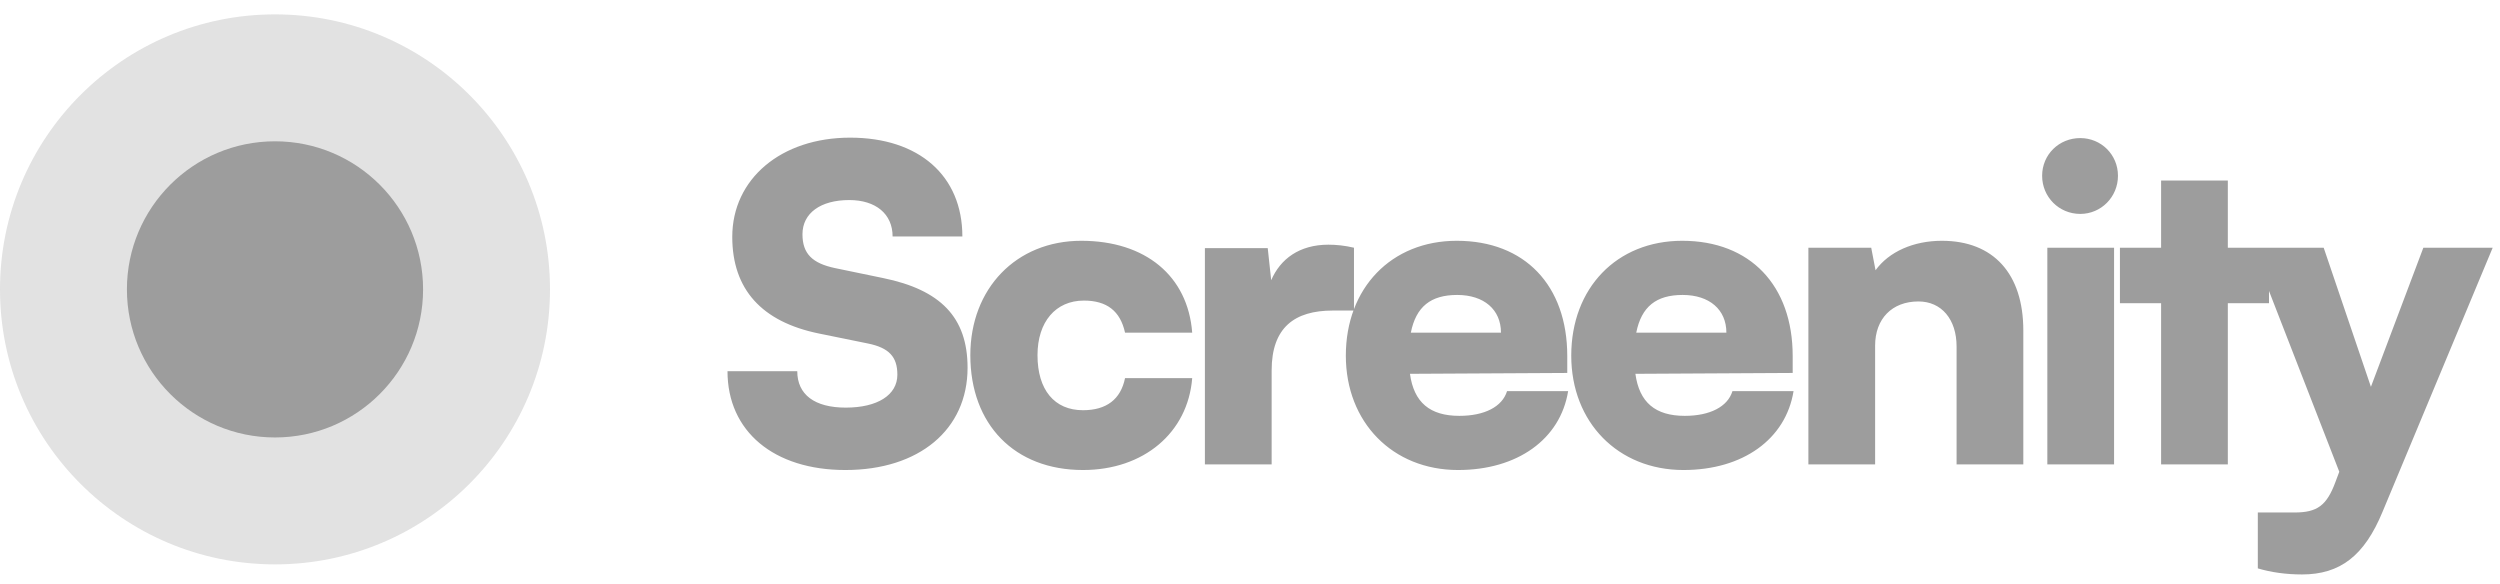
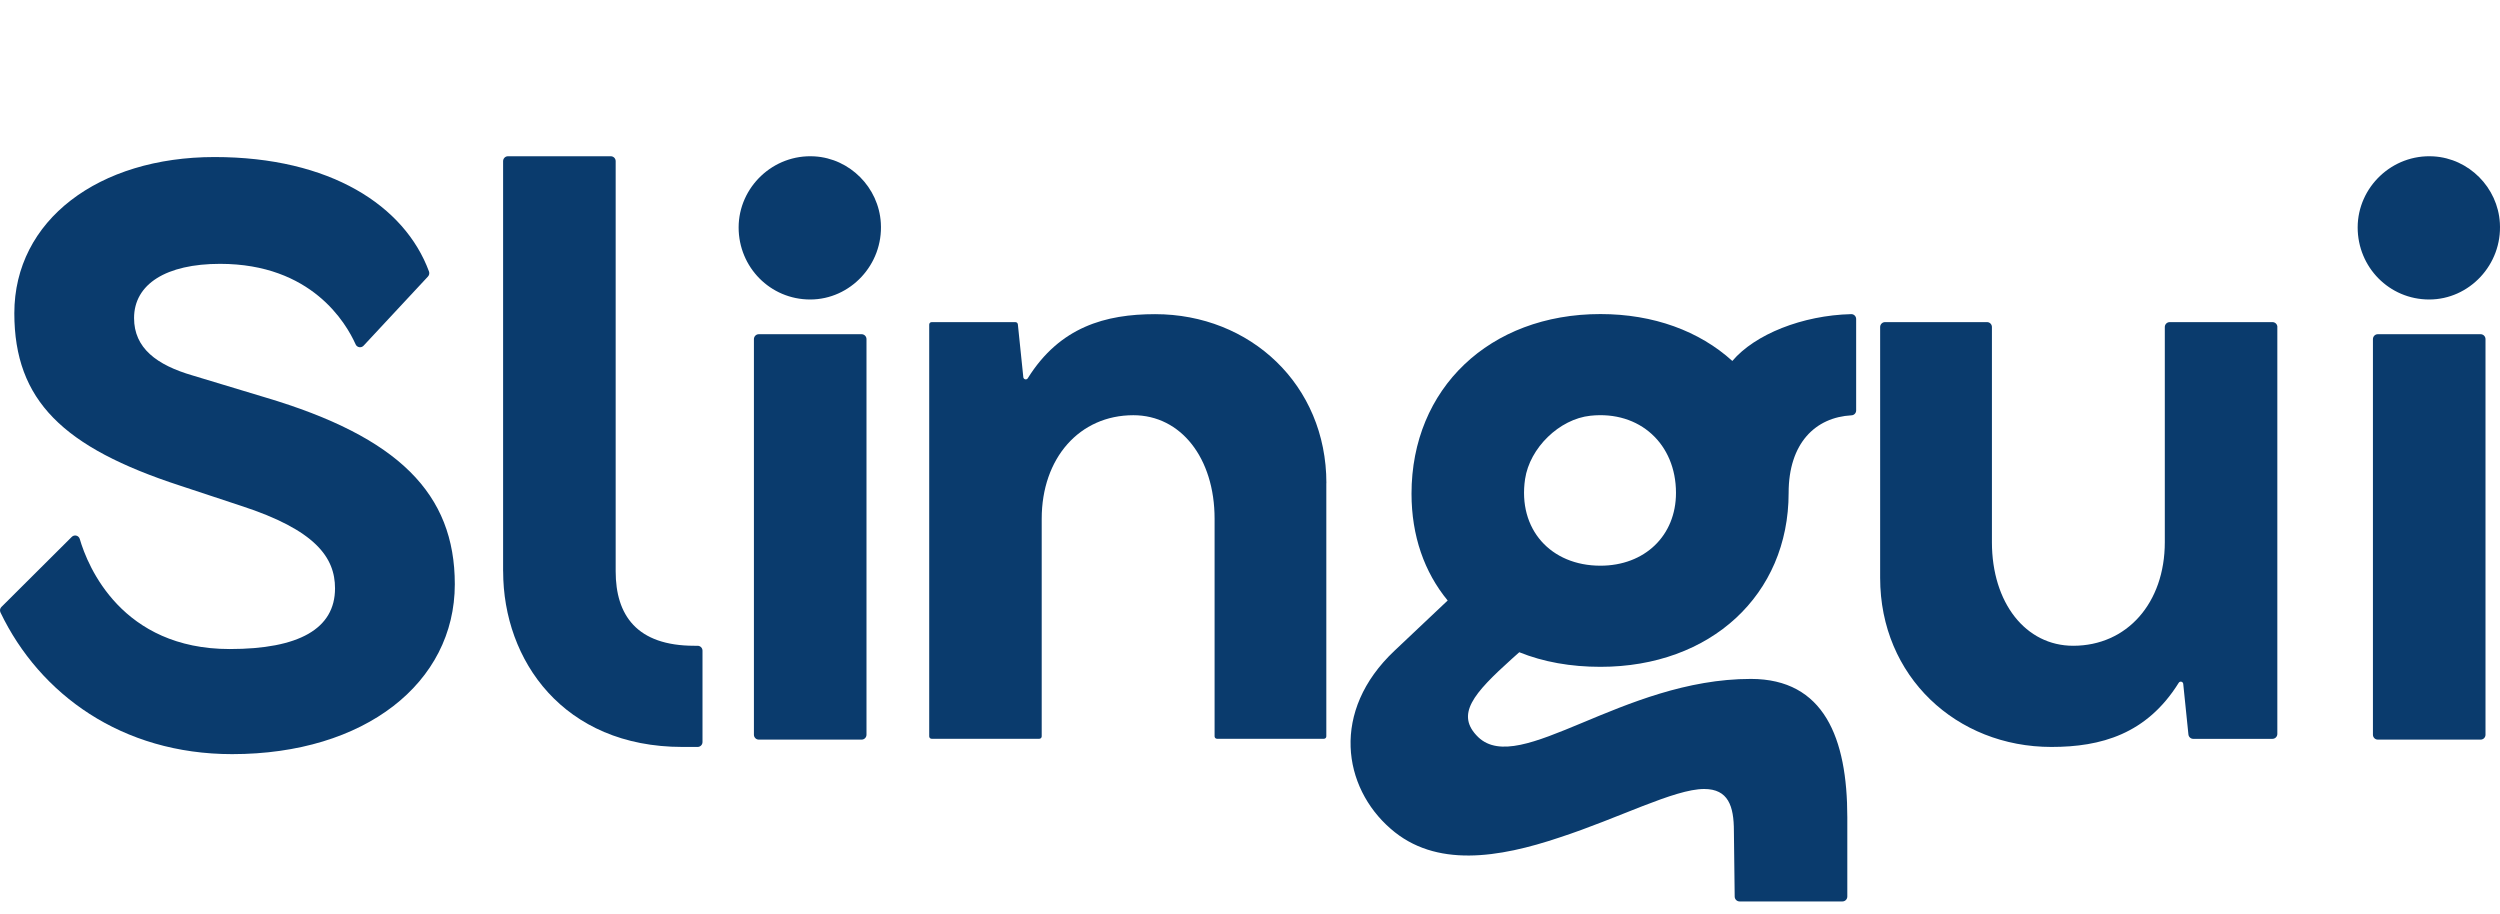
- <svg xmlns="http://www.w3.org/2000/svg" width="150" height="35" viewBox="0 0 150 35" fill="none">
-   <path d="M43.936 14.213C43.936 10.729 46.874 8.259 51.008 8.259C55.142 8.259 57.742 10.547 57.742 14.187H53.556C53.556 12.835 52.542 12.003 50.956 12.003C49.24 12.003 48.148 12.783 48.148 14.057C48.148 15.227 48.746 15.799 50.098 16.085L52.984 16.683C56.416 17.385 58.054 19.023 58.054 22.065C58.054 25.783 55.142 28.201 50.722 28.201C46.432 28.201 43.65 25.887 43.65 22.273H47.836C47.836 23.677 48.876 24.457 50.748 24.457C52.646 24.457 53.842 23.703 53.842 22.481C53.842 21.415 53.348 20.869 52.074 20.609L49.136 20.011C45.704 19.309 43.936 17.359 43.936 14.213ZM58.22 21.311C58.22 17.307 60.976 14.447 64.876 14.447C68.724 14.447 71.272 16.553 71.532 19.959H67.502C67.216 18.659 66.41 18.035 65.032 18.035C63.342 18.035 62.25 19.309 62.25 21.311C62.25 23.391 63.264 24.613 64.98 24.613C66.384 24.613 67.242 23.963 67.502 22.689H71.532C71.272 25.965 68.62 28.201 64.98 28.201C60.872 28.201 58.22 25.471 58.22 21.311ZM81.239 14.863V18.633H79.965C77.677 18.633 76.299 19.647 76.299 22.221V27.863H72.294V14.889H76.064L76.272 16.813C76.819 15.539 77.963 14.681 79.704 14.681C80.172 14.681 80.692 14.733 81.239 14.863ZM87.484 28.201C83.558 28.201 80.75 25.341 80.75 21.337C80.75 17.281 83.48 14.447 87.406 14.447C91.488 14.447 94.036 17.125 94.036 21.363V22.377L84.598 22.429C84.832 24.145 85.794 24.951 87.562 24.951C89.07 24.951 90.136 24.405 90.422 23.469H94.088C93.62 26.355 91.046 28.201 87.484 28.201ZM87.432 17.697C85.846 17.697 84.962 18.399 84.65 19.959H90.058C90.058 18.581 89.044 17.697 87.432 17.697ZM101.009 28.201C97.084 28.201 94.275 25.341 94.275 21.337C94.275 17.281 97.005 14.447 100.931 14.447C105.013 14.447 107.561 17.125 107.561 21.363V22.377L98.124 22.429C98.358 24.145 99.32 24.951 101.087 24.951C102.595 24.951 103.661 24.405 103.947 23.469H107.613C107.145 26.355 104.571 28.201 101.009 28.201ZM100.957 17.697C99.371 17.697 98.487 18.399 98.175 19.959H103.583C103.583 18.581 102.569 17.697 100.957 17.697ZM112.507 27.863H108.503V14.863H112.273L112.533 16.215C113.339 15.097 114.821 14.447 116.511 14.447C119.605 14.447 121.399 16.423 121.399 19.829V27.863H117.395V20.791C117.395 19.153 116.485 18.087 115.107 18.087C113.521 18.087 112.507 19.127 112.507 20.739V27.863ZM124.816 12.835C123.542 12.835 122.528 11.821 122.528 10.547C122.528 9.273 123.542 8.285 124.816 8.285C126.064 8.285 127.078 9.273 127.078 10.547C127.078 11.821 126.064 12.835 124.816 12.835ZM122.84 27.863V14.863H126.844V27.863H122.84ZM133.67 27.863H129.666V18.191H127.196V14.863H129.666V10.833H133.67V14.863H136.14V18.191H133.67V27.863ZM135.469 34.103V30.749H137.679C139.031 30.749 139.603 30.333 140.123 28.929L140.357 28.305L135.131 14.863H139.421L142.255 23.209L145.401 14.863H149.561L142.957 30.697C141.865 33.349 140.409 34.467 138.121 34.467C137.159 34.467 136.249 34.337 135.469 34.103Z" fill="#9D9D9D" />
-   <circle opacity="0.3" cx="16.5" cy="17.363" r="16.5" fill="#9D9D9D" />
-   <circle cx="16.5" cy="17.363" r="8.885" fill="#9D9D9D" />
+ <svg xmlns="http://www.w3.org/2000/svg" width="104" height="38" viewBox="0 0 104 38" fill="none">
+   <path d="M0.061 25.248L2.984 22.336C3.092 22.227 3.276 22.273 3.319 22.423C3.651 23.569 5.066 27 9.557 27C12.433 27 13.937 26.159 13.937 24.475C13.937 23.196 13.134 22.05 10.024 21.041L7.483 20.2C2.635 18.617 0.596 16.666 0.596 13.03C0.596 9.158 4.106 6.533 8.924 6.533C13.742 6.533 16.835 8.56 17.846 11.294C17.873 11.368 17.854 11.45 17.803 11.504L15.126 14.38C15.029 14.486 14.853 14.459 14.794 14.326C14.394 13.433 12.958 10.976 9.156 10.976C6.915 10.976 5.577 11.817 5.577 13.232C5.577 14.478 6.512 15.183 8.018 15.621L11.027 16.53C16.578 18.178 18.92 20.535 18.92 24.303C18.92 28.409 15.175 31.372 9.657 31.372C5.068 31.372 1.651 28.88 0.02 25.479C-0.018 25.4 -0.001 25.307 0.061 25.245V25.248Z" fill="#0A3B6D" />
+   <path d="M20.929 23.767V6.704C20.929 6.593 21.018 6.5 21.131 6.5H25.409C25.52 6.5 25.612 6.59 25.612 6.704V23.767C25.612 25.585 26.482 26.864 28.889 26.864H29.021C29.132 26.864 29.224 26.953 29.224 27.068V30.869C29.224 30.981 29.135 31.073 29.021 31.073H28.389C23.438 31.073 20.931 27.471 20.931 23.77L20.929 23.767Z" fill="#0A3B6D" />
+   <path d="M30.727 9.463C30.727 7.789 32.163 6.404 33.883 6.505C35.356 6.592 36.557 7.798 36.643 9.281C36.746 11.011 35.37 12.459 33.704 12.459C32.039 12.459 30.727 11.112 30.727 9.463ZM31.566 13.903H35.843C35.954 13.903 36.046 13.993 36.046 14.108V30.564C36.046 30.676 35.956 30.768 35.843 30.768H31.566C31.455 30.768 31.363 30.678 31.363 30.564V14.108C31.363 13.996 31.452 13.903 31.566 13.903Z" fill="#0A3B6D" />
+   <path d="M55.175 20.097V30.633C55.175 30.69 55.129 30.733 55.075 30.733H50.627C50.57 30.733 50.527 30.687 50.527 30.633V21.58C50.527 19.055 49.124 17.273 47.147 17.273C44.906 17.273 43.335 19.058 43.335 21.58V30.633C43.335 30.69 43.289 30.733 43.235 30.733H38.755C38.698 30.733 38.655 30.687 38.655 30.633V13.502C38.655 13.444 38.701 13.401 38.755 13.401H42.243C42.294 13.401 42.337 13.439 42.343 13.493L42.57 15.692C42.581 15.787 42.705 15.817 42.756 15.735C44.089 13.597 45.993 13.069 48.053 13.069C52.001 13.069 55.178 15.997 55.178 20.103L55.175 20.097Z" fill="#0A3B6D" />
+   <path d="M72.13 34.572C72.13 33.53 71.895 32.822 70.892 32.822C69.654 32.822 67.347 34.033 64.871 34.841C62.361 35.682 59.72 36.12 57.846 34.471C55.872 32.754 55.337 29.59 58.014 27.068L60.223 24.981C59.252 23.802 58.719 22.29 58.719 20.537C58.719 16.162 61.964 13.065 66.579 13.065C68.788 13.065 70.695 13.773 72.065 15.016C73.004 13.909 74.975 13.117 77.011 13.068C77.124 13.065 77.216 13.158 77.216 13.272V17.076C77.216 17.182 77.132 17.272 77.027 17.277C75.518 17.359 74.407 18.437 74.407 20.505C74.407 24.747 71.162 27.74 66.579 27.74C65.341 27.74 64.206 27.538 63.202 27.133L62.9 27.402C61.294 28.85 60.526 29.726 61.496 30.667C63.235 32.316 67.483 28.243 72.836 28.243C75.88 28.243 76.848 30.7 76.848 33.998V37.296C76.848 37.407 76.759 37.5 76.646 37.5H72.366C72.255 37.5 72.165 37.41 72.163 37.298L72.13 34.572ZM69.721 20.502C69.721 18.477 68.218 17.076 66.163 17.294C64.868 17.43 63.635 18.635 63.443 19.93C63.135 22.015 64.511 23.533 66.577 23.533C68.418 23.533 69.721 22.287 69.721 20.505V20.502Z" fill="#0A3B6D" />
+   <path d="M94.737 13.604V30.532C94.737 30.643 94.647 30.736 94.534 30.736H91.238C91.135 30.736 91.049 30.657 91.038 30.553L90.822 28.447C90.811 28.352 90.686 28.322 90.635 28.404C89.302 30.543 87.399 31.073 85.338 31.073C81.391 31.073 78.214 28.145 78.214 24.039V13.604C78.214 13.493 78.303 13.4 78.417 13.4H82.662C82.772 13.4 82.864 13.49 82.864 13.604V22.556C82.864 25.081 84.268 26.864 86.244 26.864C88.486 26.864 90.056 25.081 90.056 22.556V13.604C90.056 13.493 90.146 13.4 90.259 13.4H94.537C94.647 13.4 94.739 13.49 94.739 13.604H94.737Z" fill="#0A3B6D" />
+   <path d="M98.079 9.463C98.079 7.789 99.514 6.404 101.234 6.505C102.708 6.592 103.908 7.798 103.995 9.281C104.097 11.011 102.721 12.459 101.055 12.459C99.39 12.459 98.079 11.112 98.079 9.463ZM98.917 13.903H103.194C103.305 13.903 103.397 13.993 103.397 14.108V30.564C103.397 30.676 103.308 30.768 103.194 30.768H98.917C98.806 30.768 98.714 30.678 98.714 30.564V14.108C98.714 13.996 98.803 13.903 98.917 13.903Z" fill="#0A3B6D" />
</svg>
